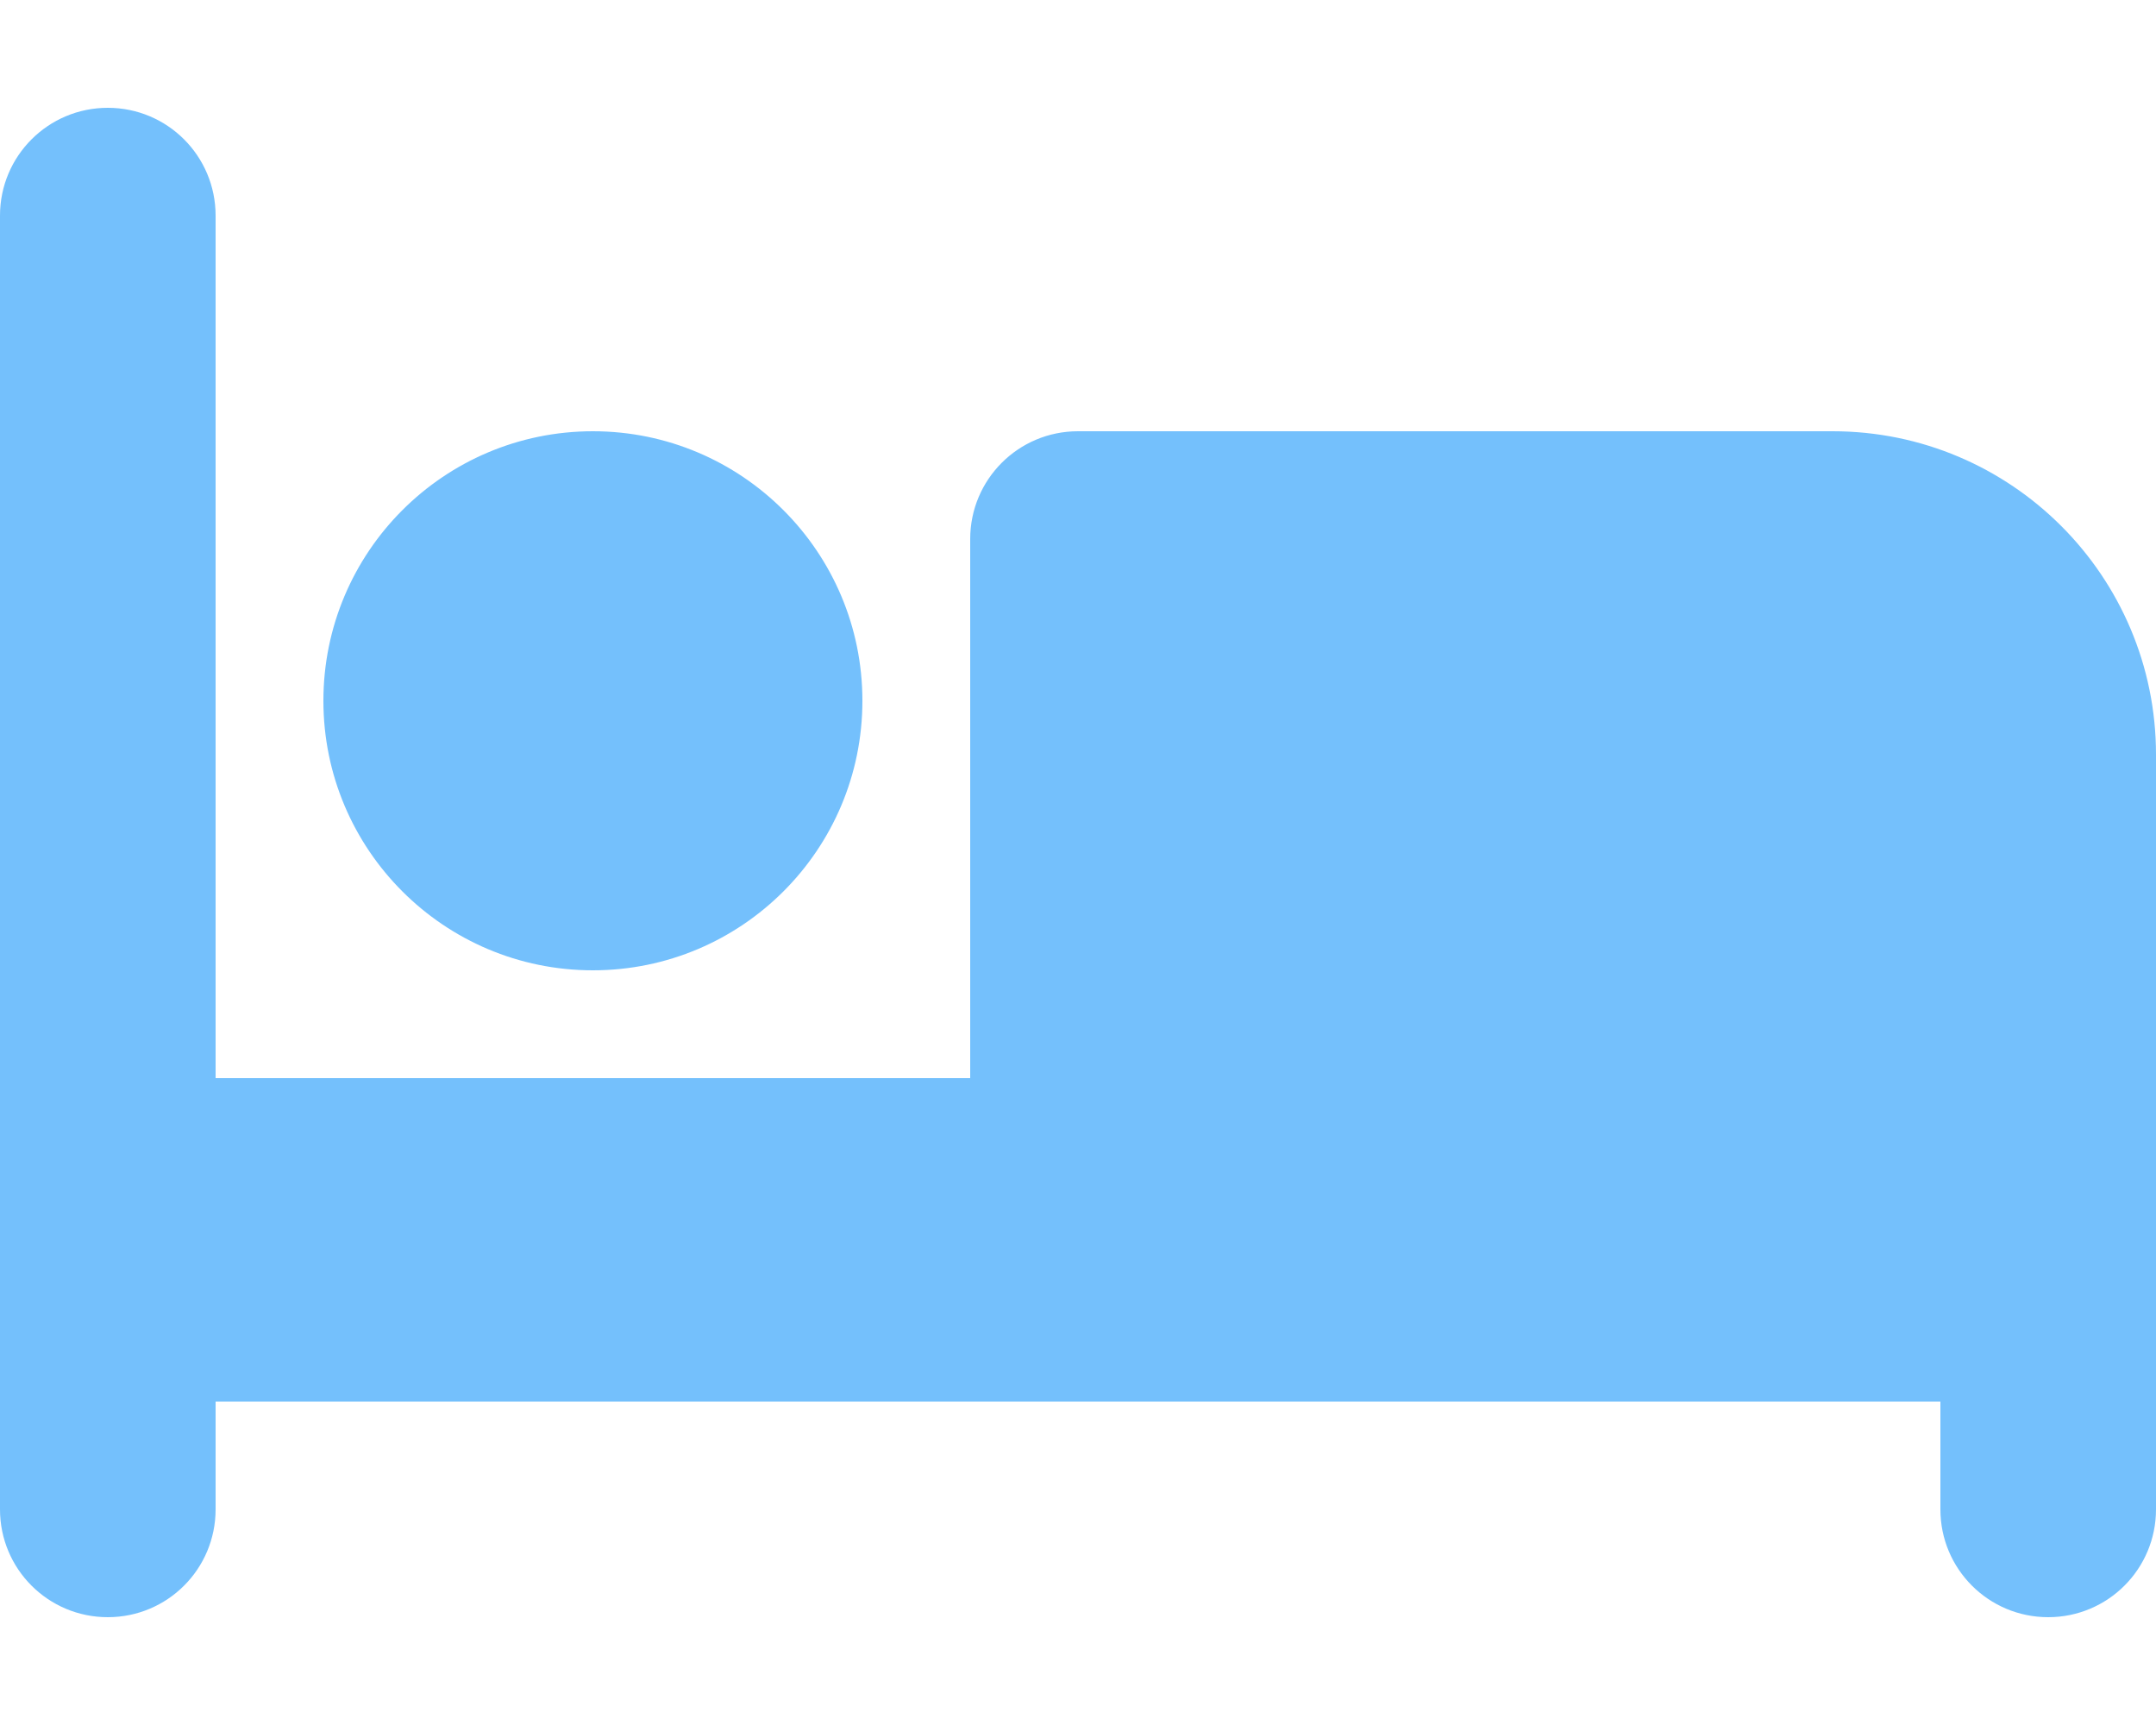
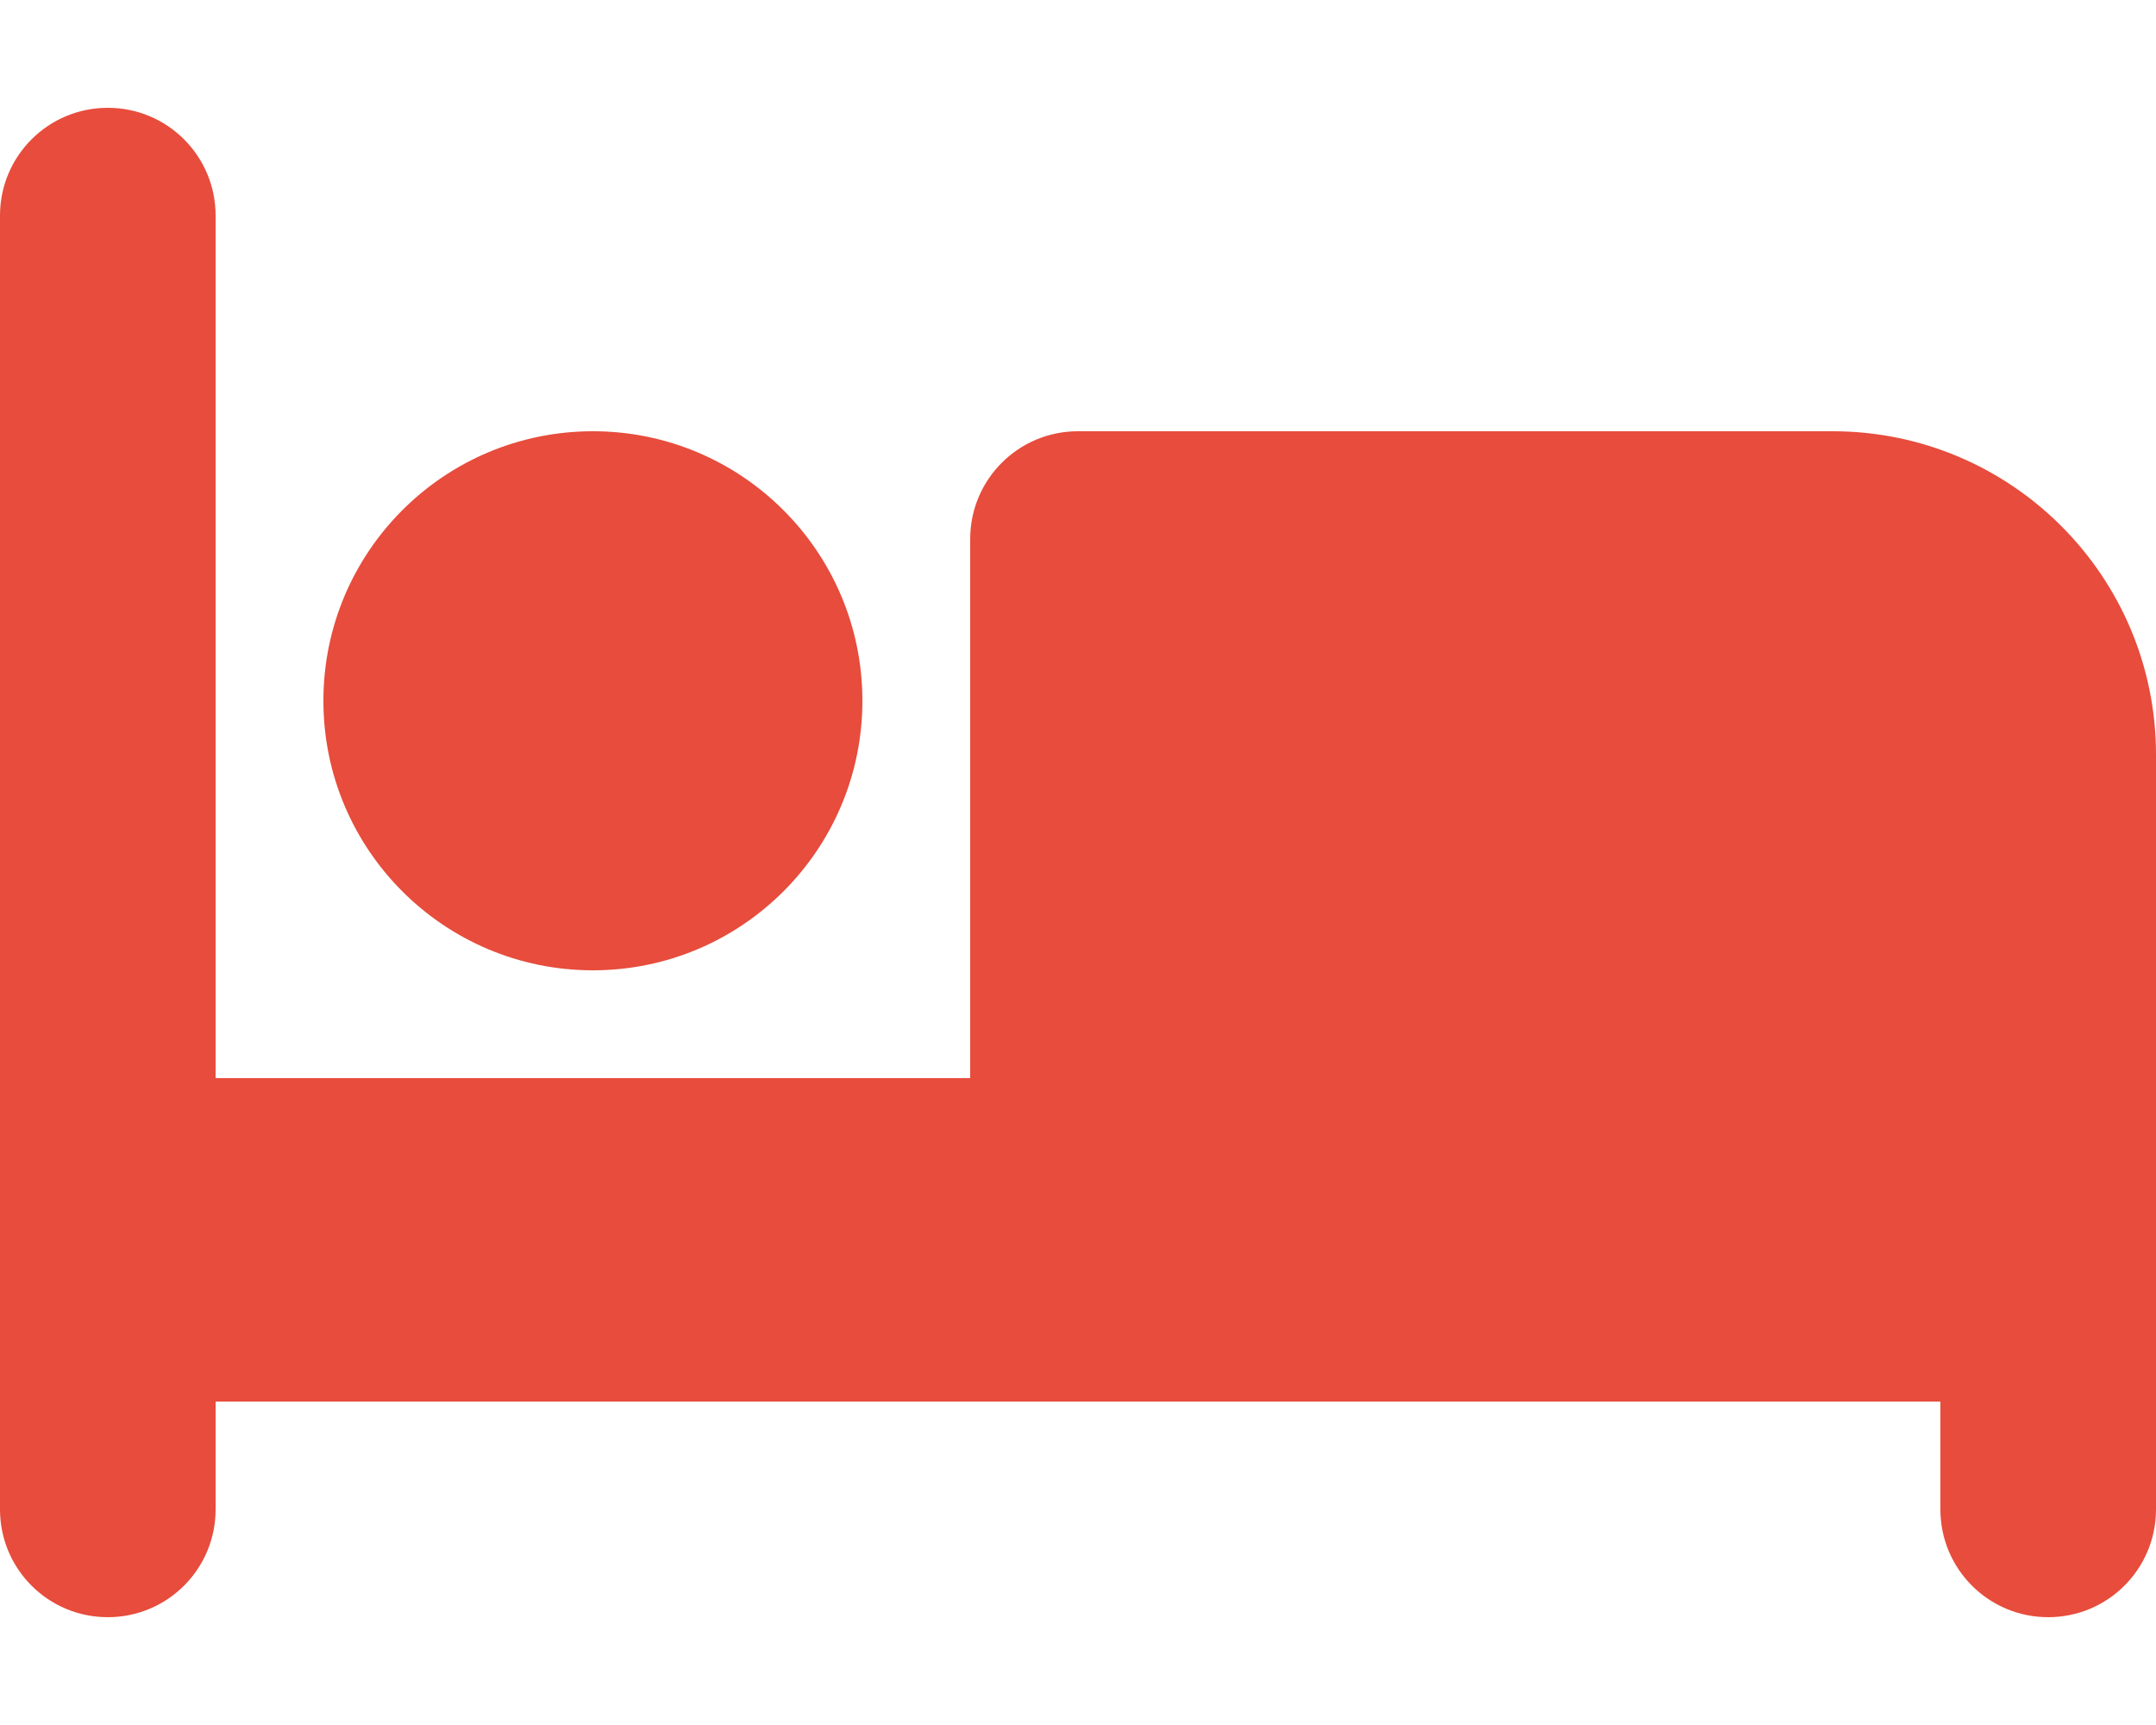
<svg xmlns="http://www.w3.org/2000/svg" viewBox="0 0 640 512">
-   <path fill="#74C0FC" d="M32 32c17.7 0 32 14.3 32 32l0 256 224 0 0-160c0-17.7 14.3-32 32-32l224 0c53 0 96 43 96 96l0 224c0 17.7-14.3 32-32 32s-32-14.3-32-32l0-32-224 0-32 0L64 416l0 32c0 17.7-14.3 32-32 32s-32-14.3-32-32L0 64C0 46.3 14.3 32 32 32zm144 96a80 80 0 1 1 0 160 80 80 0 1 1 0-160z" />
+   <path fill="#e74c3c" d="M32 32c17.7 0 32 14.3 32 32l0 256 224 0 0-160c0-17.7 14.3-32 32-32l224 0c53 0 96 43 96 96l0 224c0 17.7-14.3 32-32 32s-32-14.3-32-32l0-32-224 0-32 0L64 416l0 32c0 17.7-14.3 32-32 32s-32-14.3-32-32L0 64C0 46.3 14.3 32 32 32zm144 96a80 80 0 1 1 0 160 80 80 0 1 1 0-160z" />
</svg>
